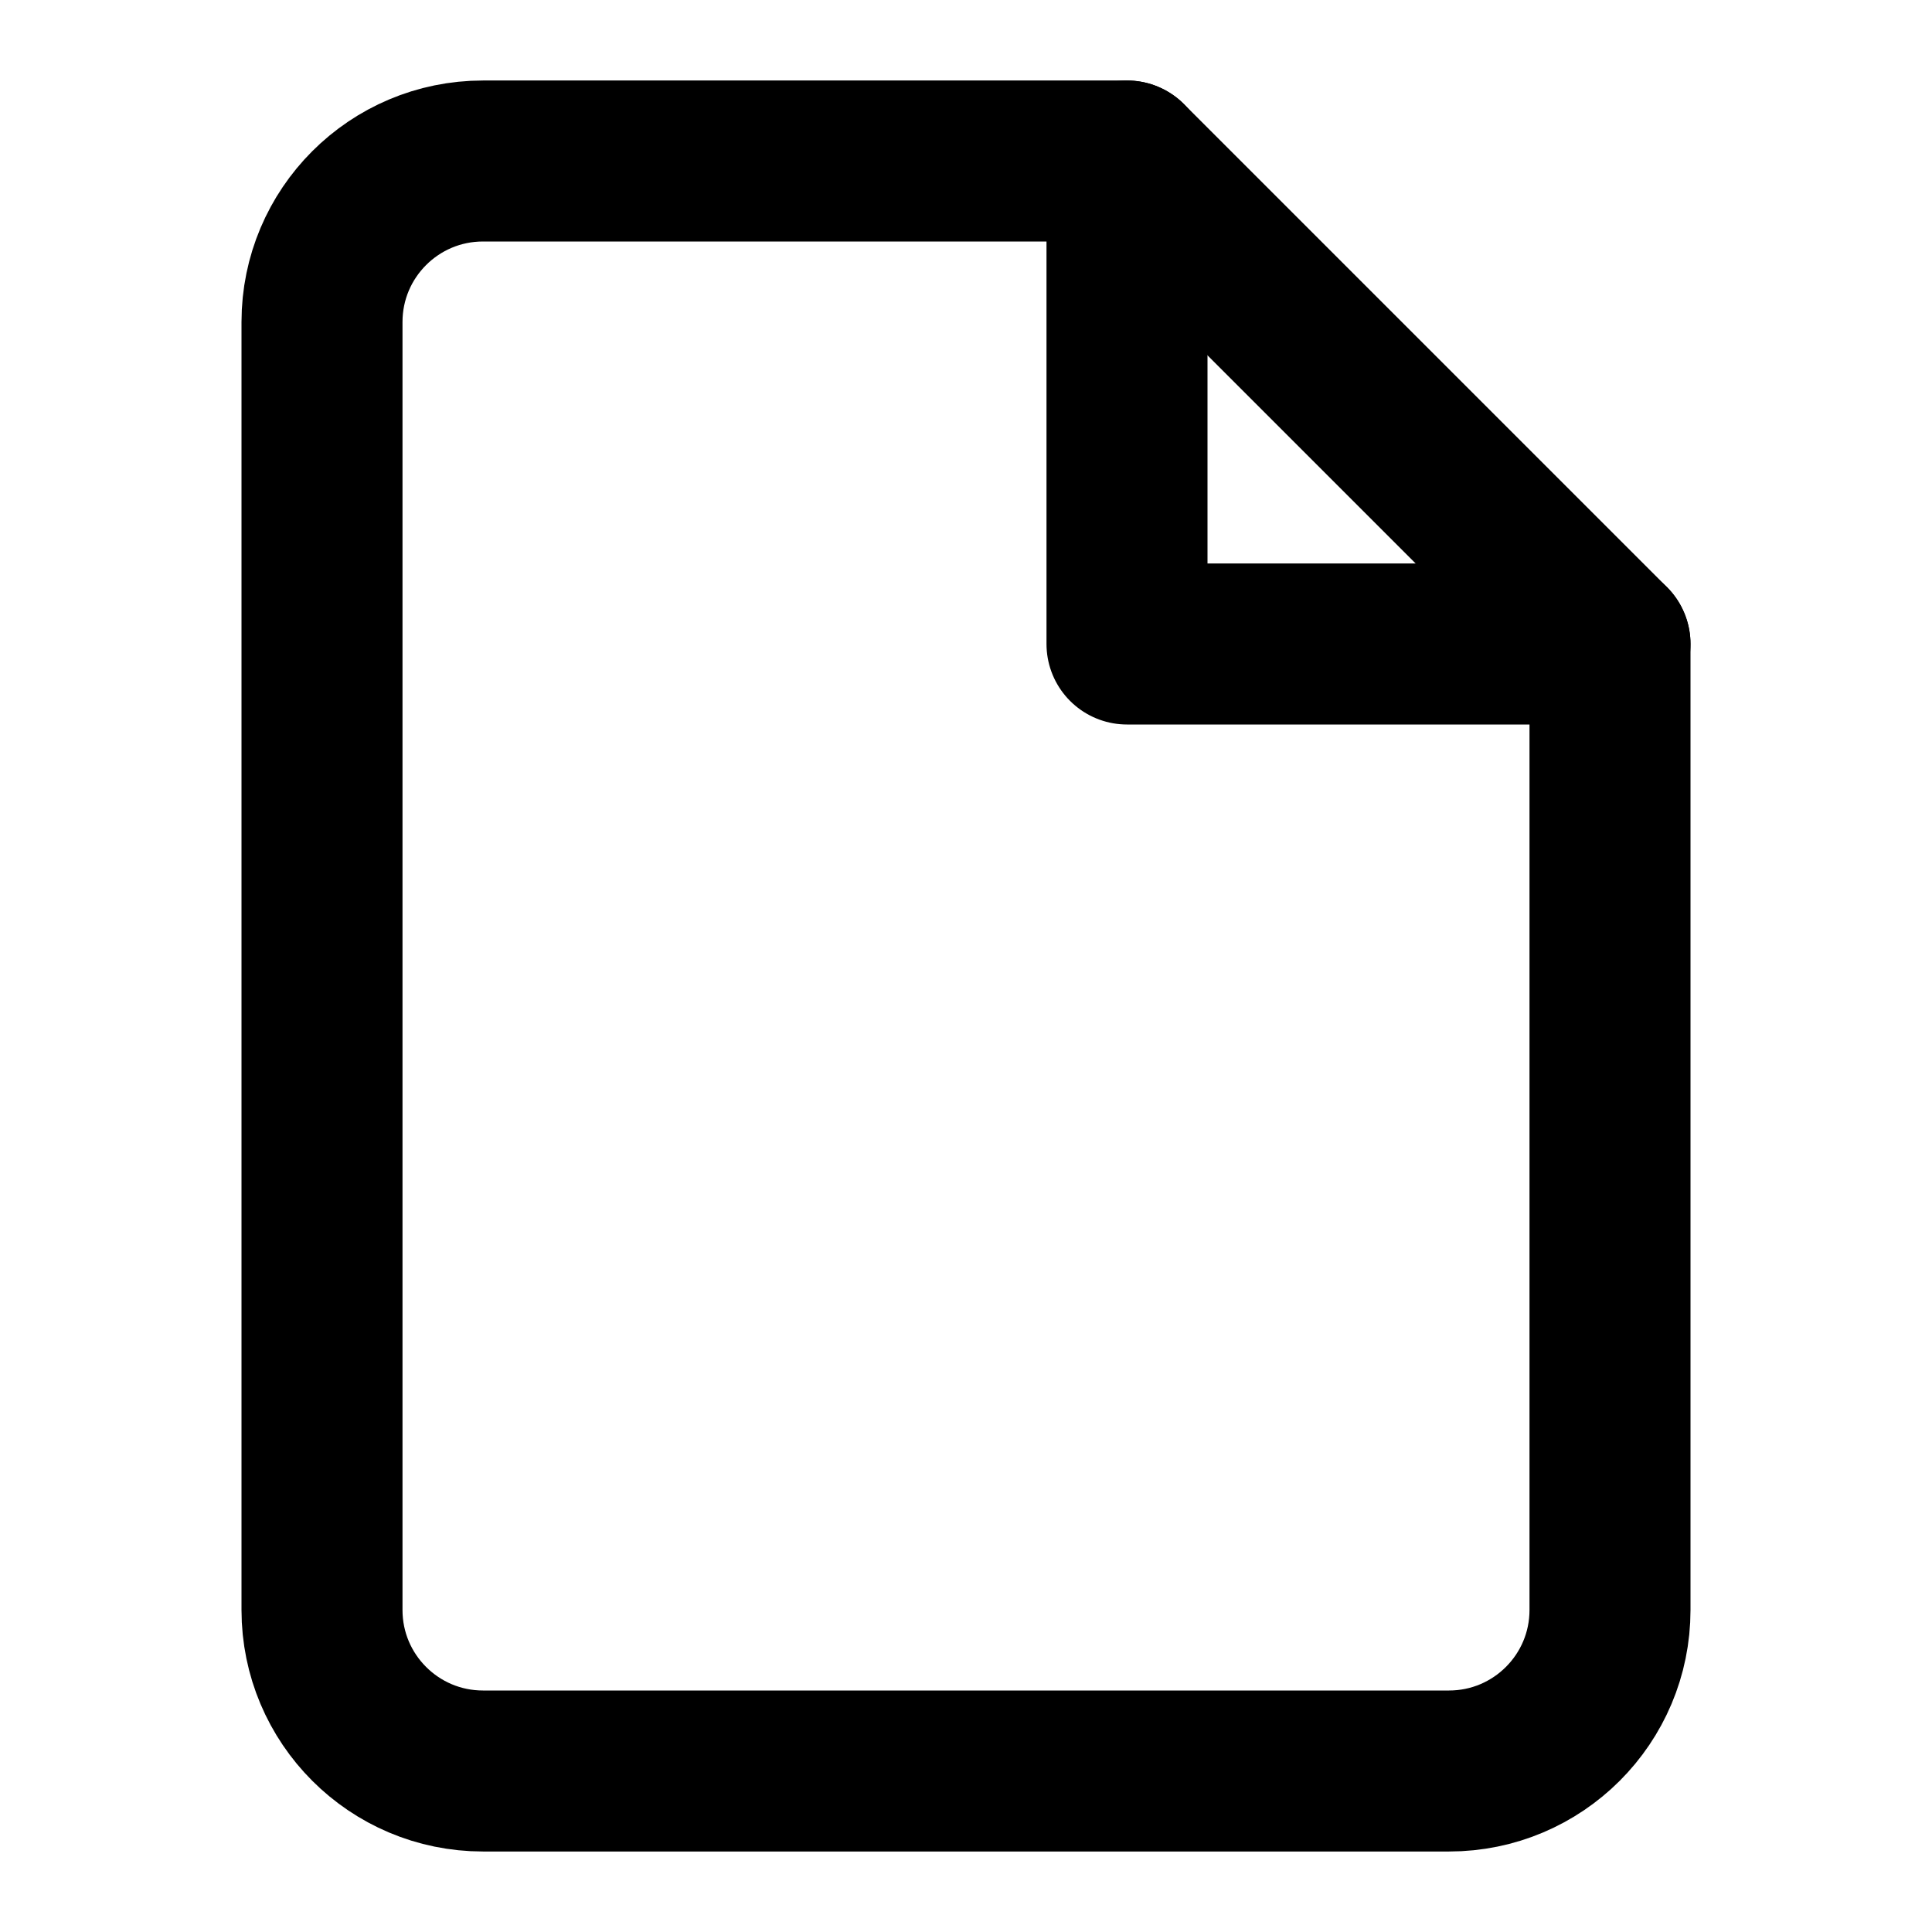
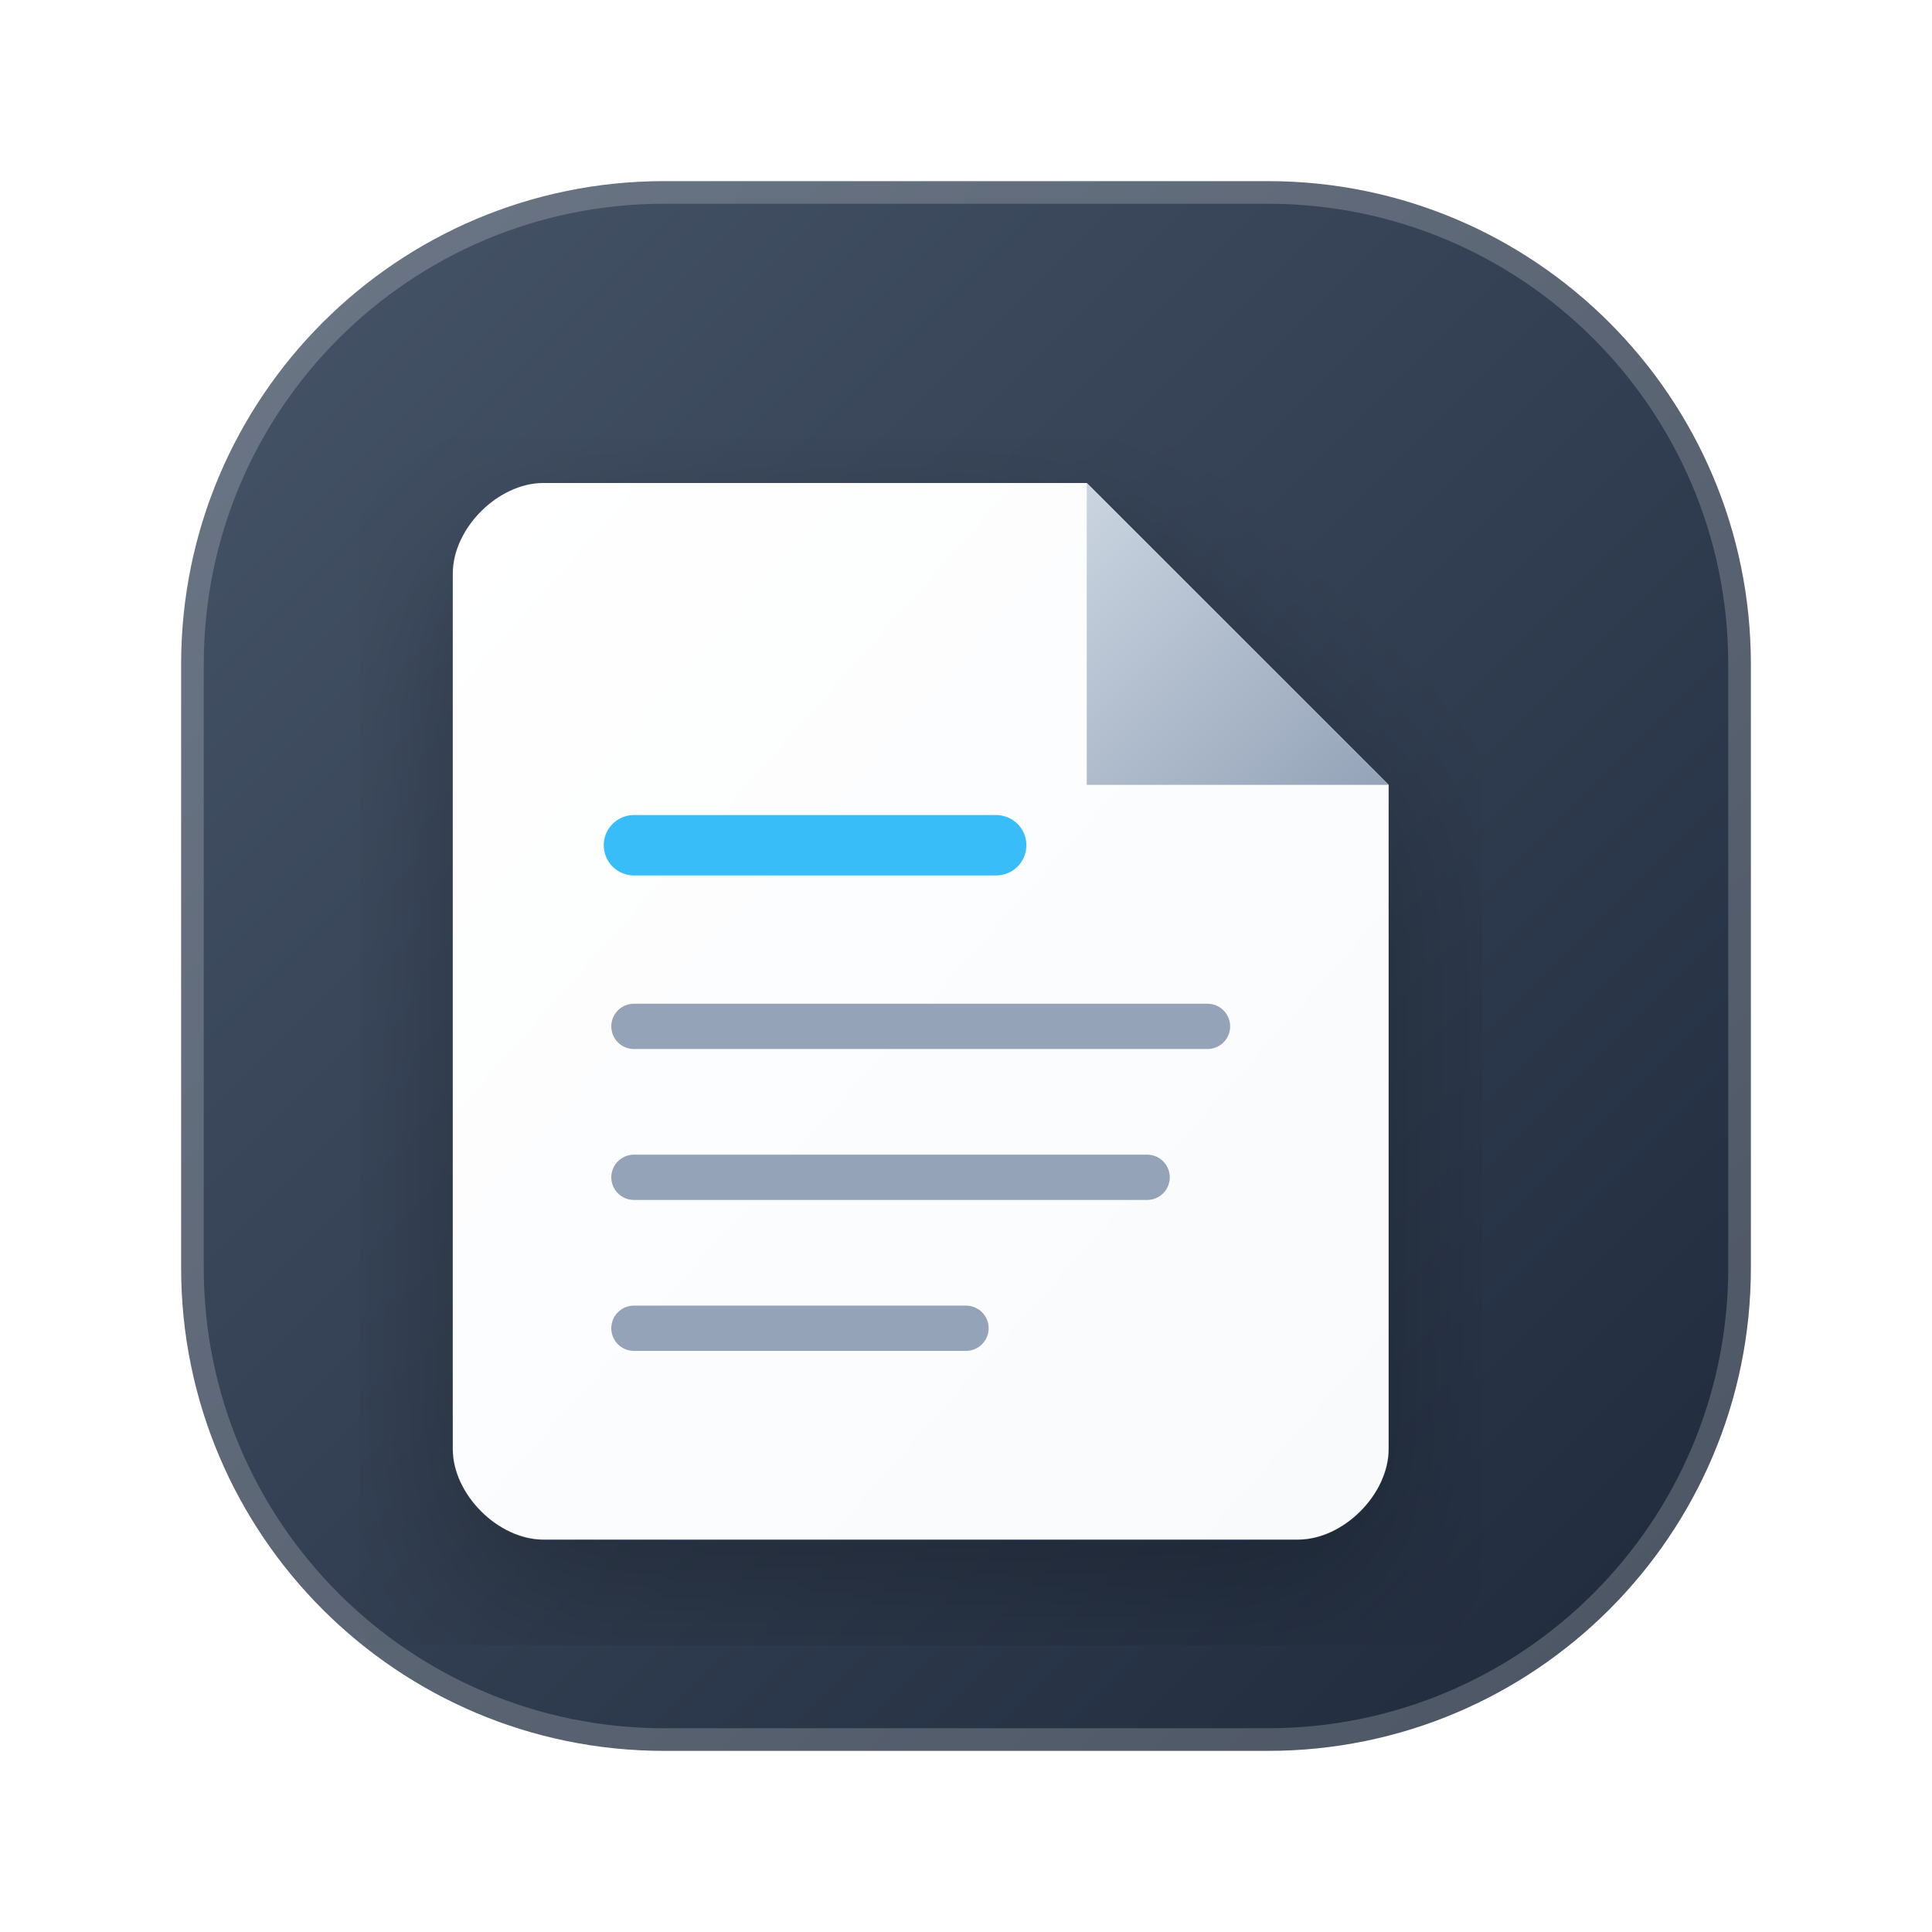
- <svg xmlns="http://www.w3.org/2000/svg" viewBox="0 0 24 24" fill="none" stroke="currentColor" stroke-width="2" stroke-linecap="round" stroke-linejoin="round">
-   <path d="M14 2H6a2 2 0 0 0-2 2v16a2 2 0 0 0 2 2h12a2 2 0 0 0 2-2V8z" />
-   <polyline points="14 2 14 8 20 8" />
+ <svg xmlns="http://www.w3.org/2000/svg" viewBox="0 0 64 64" fill="none">
+   <defs>
+     <linearGradient id="doc-bg" x1="0%" y1="0%" x2="100%" y2="100%">
+       <stop offset="0%" stop-color="#475569" />
+       <stop offset="100%" stop-color="#1E293B" />
+     </linearGradient>
+     <linearGradient id="page-grad" x1="0%" y1="0%" x2="100%" y2="100%">
+       <stop offset="0%" stop-color="#FFFFFF" />
+       <stop offset="100%" stop-color="#F8FAFC" />
+     </linearGradient>
+     <linearGradient id="corner-fold" x1="0%" y1="0%" x2="100%" y2="100%">
+       <stop offset="0%" stop-color="#CBD5E1" />
+       <stop offset="100%" stop-color="#94A3B8" />
+     </linearGradient>
+     <filter id="doc-shadow" x="-10%" y="-10%" width="120%" height="120%">
+       <feDropShadow dx="0" dy="2" stdDeviation="2.5" flood-color="#000000" flood-opacity="0.25" />
+     </filter>
+   </defs>
+   <rect x="6" y="6" width="52" height="52" rx="16" fill="url(#doc-bg)" />
+   <rect x="6" y="6" width="52" height="52" rx="16" stroke="rgba(255,255,255,0.2)" stroke-width="1.5" />
+   <g filter="url(#doc-shadow)">
+     <path d="M18 16 H36 L46 26 V48 C46 49.5, 44.5 51, 43 51 H18 C16.5 51, 15 49.5, 15 48 V19 C15 17.5, 16.5 16, 18 16 Z" fill="url(#page-grad)" />
+     <path d="M36 16 V26 H46 Z" fill="url(#corner-fold)" />
+     <line x1="21" y1="28" x2="33" y2="28" stroke="#38BDF8" stroke-width="2" stroke-linecap="round" />
+     <line x1="21" y1="34" x2="40" y2="34" stroke="#94A3B8" stroke-width="1.5" stroke-linecap="round" />
+     <line x1="21" y1="39" x2="38" y2="39" stroke="#94A3B8" stroke-width="1.5" stroke-linecap="round" />
+     <line x1="21" y1="44" x2="32" y2="44" stroke="#94A3B8" stroke-width="1.5" stroke-linecap="round" />
+   </g>
</svg>
